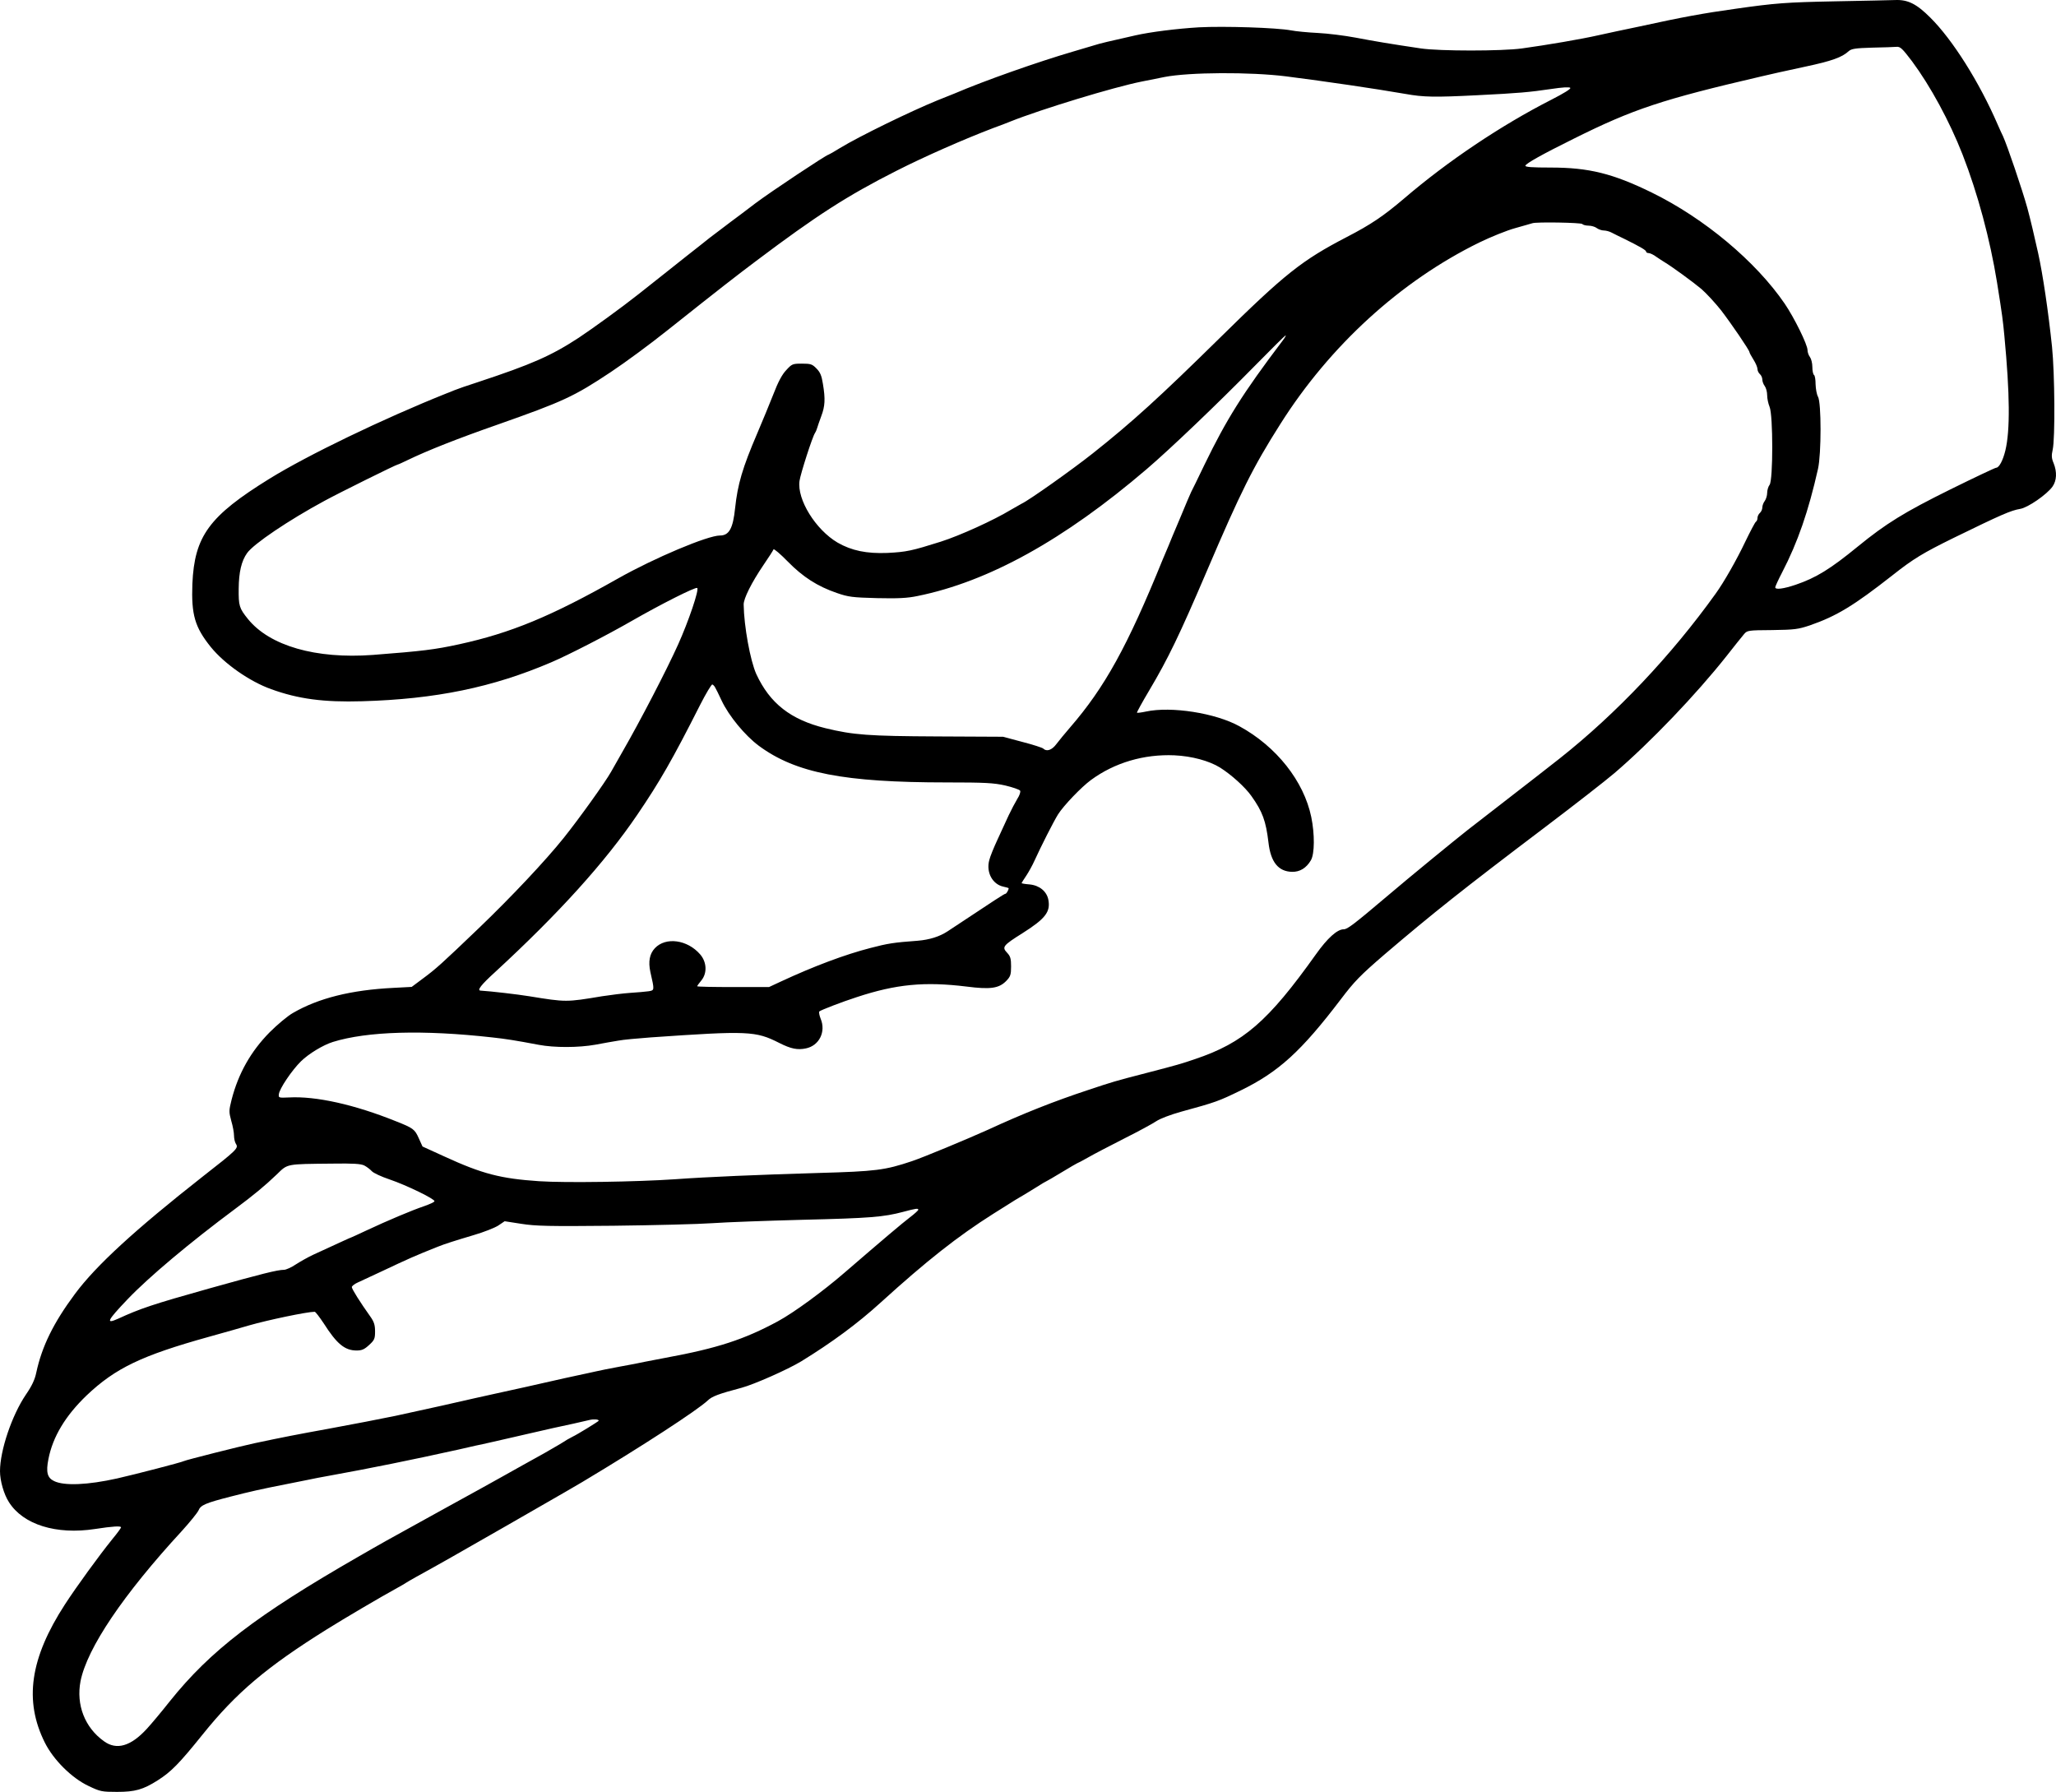
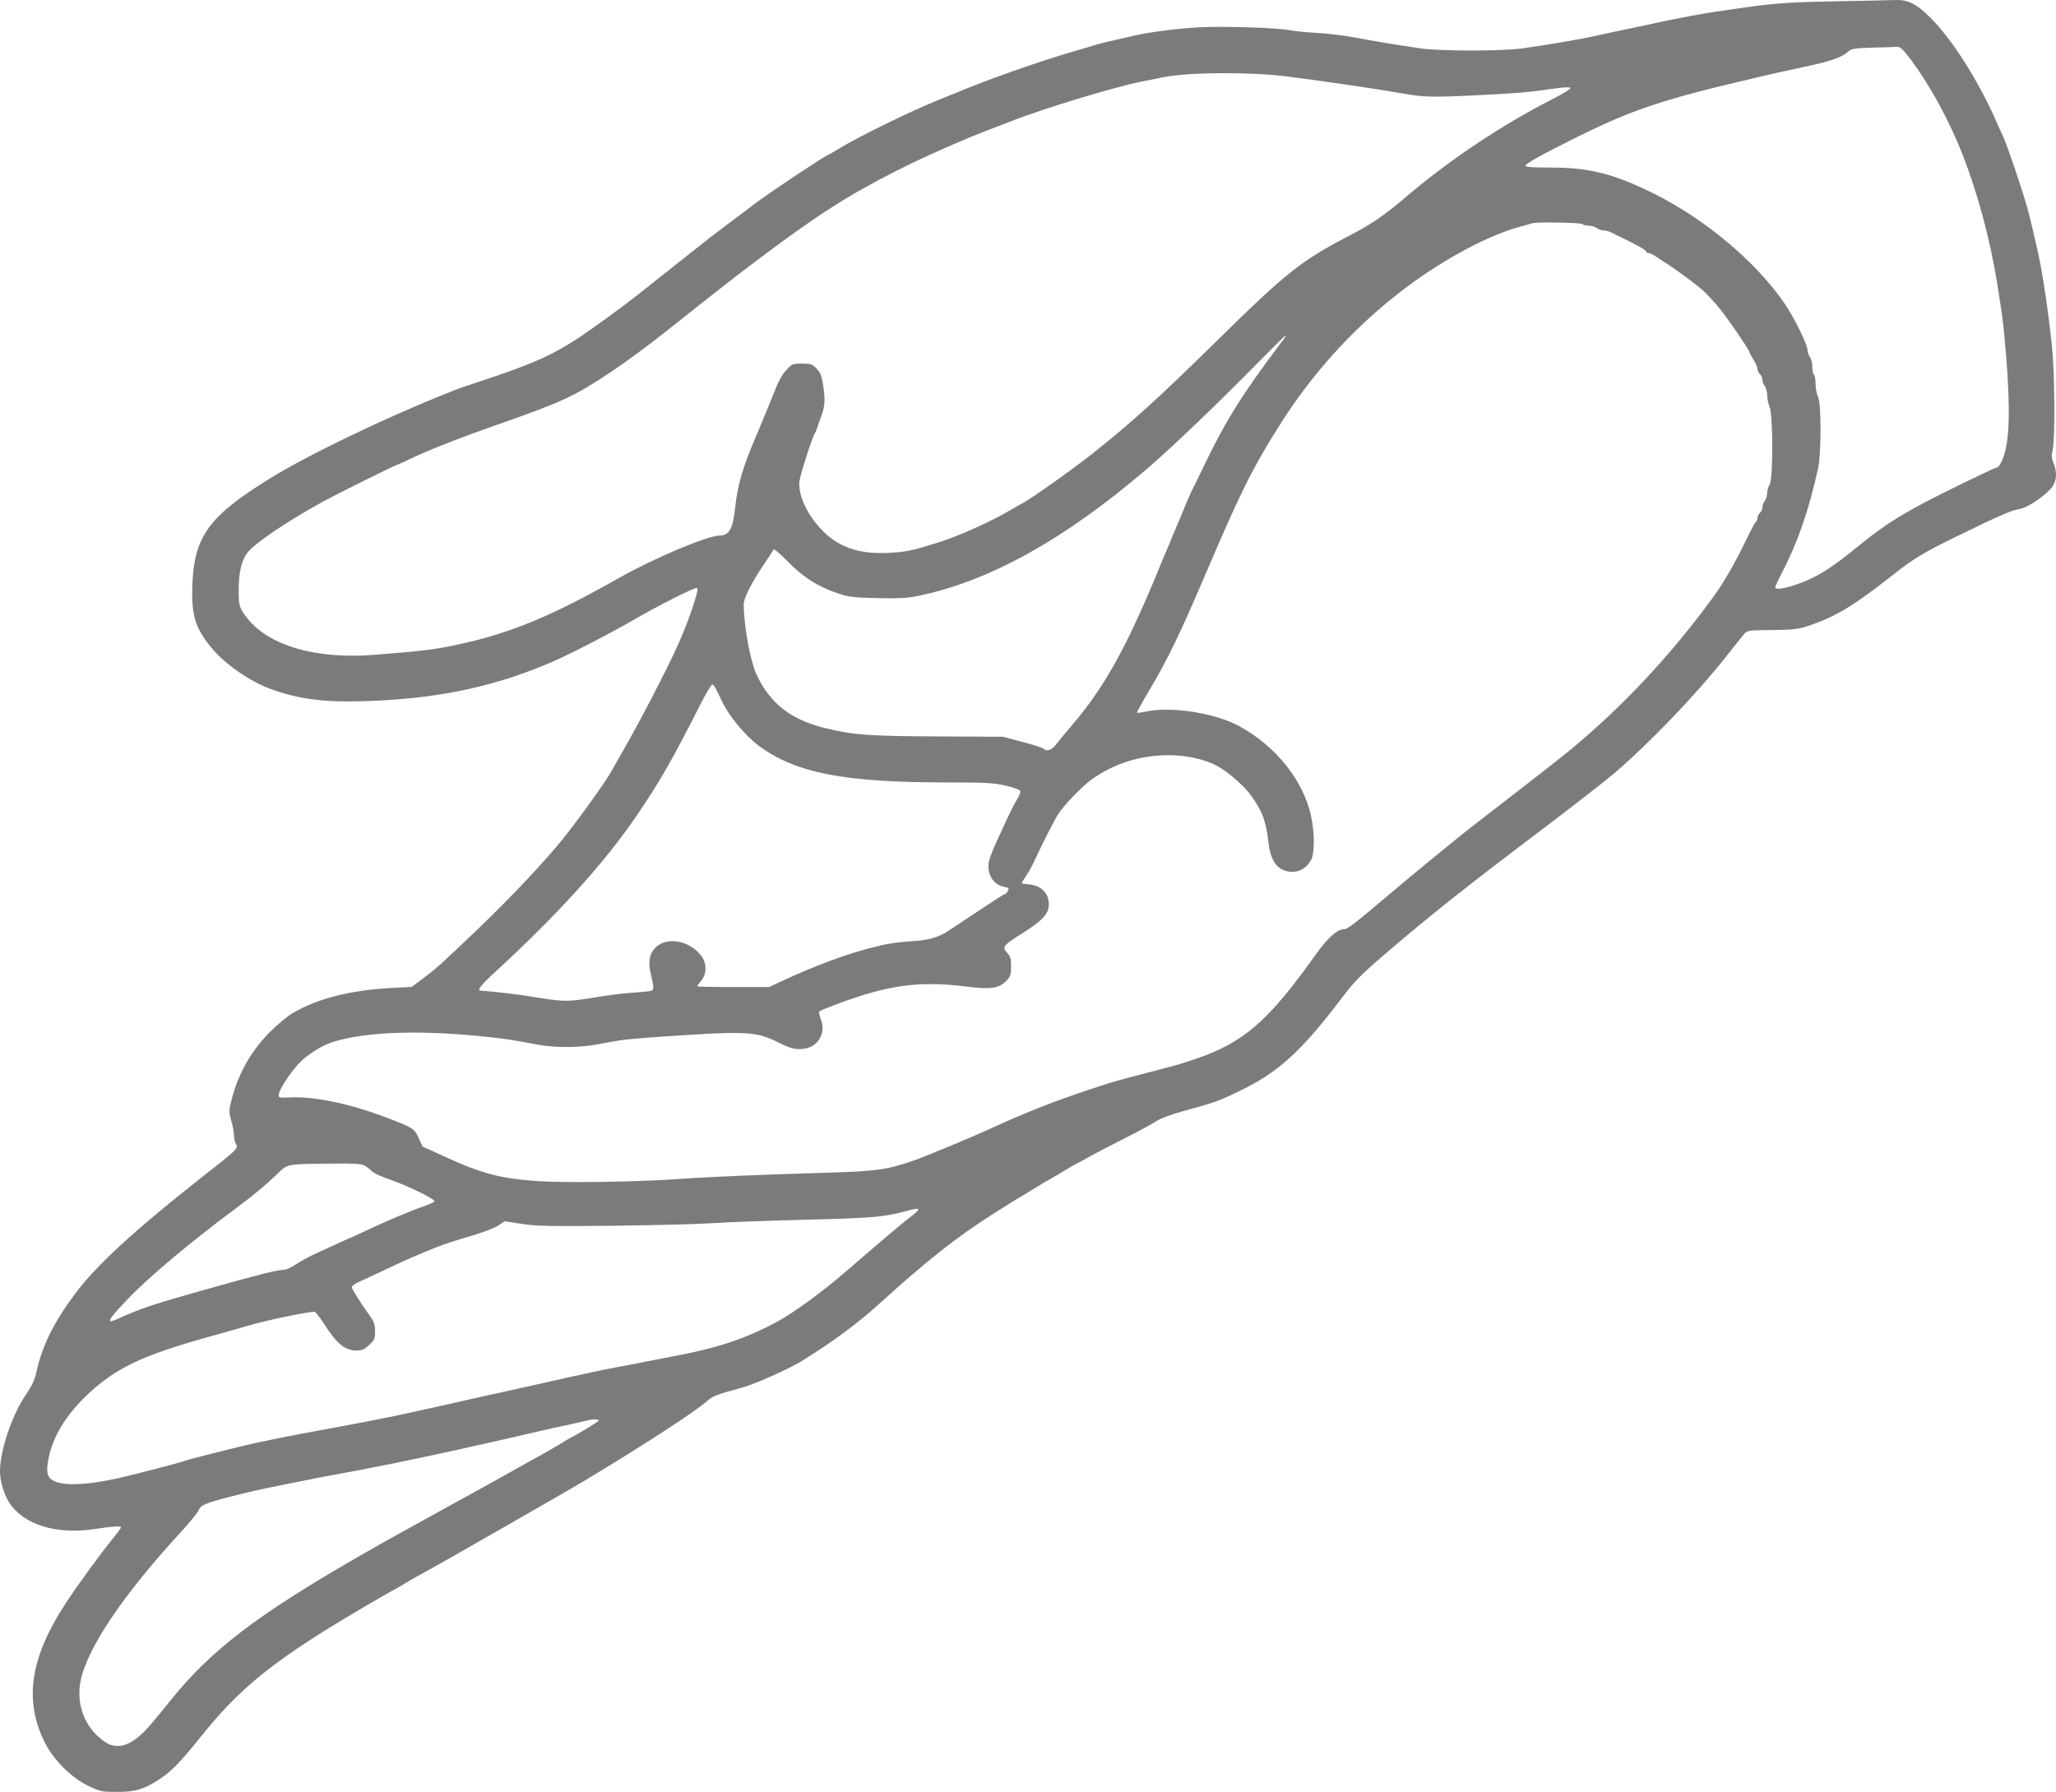
- <svg xmlns="http://www.w3.org/2000/svg" id="b" data-name="Ebene_2" width="1273.97" height="1110.323" viewBox="0 0 1273.97 1110.323">
+ <svg xmlns="http://www.w3.org/2000/svg" id="b" data-name="Ebene_2" width="1273.97" height="1110.323" viewBox="0 0 1273.97 1110.323" fill="#7B7B7A">
  <g id="c" data-name="Layer_1">
    <path d="M1272.5,287.022c-1.3-3-1.4-4.8-.6-8.3,1.6-6.9,1.3-47.4-.4-63.9-2.3-21.9-5.7-44.9-8.6-58-2.3-10.4-4.8-21-6.7-28-3.2-11.5-12.4-38.6-15.1-44.5-.6-1.1-2-4.3-3.2-7-11.4-26.4-28-52.7-41.8-66.4-8.5-8.5-13.9-11.2-21.7-10.9-3.2.1-20.1.5-37.4.8-30.2.6-36.9,1.1-61.5,4.6-20.1,2.8-33.2,5.2-59.2,10.9-3.8.8-10.2,2.1-14.3,3s-9.3,2-11.5,2.5c-10.5,2.4-32.2,6.1-47.5,8.2-12.5,1.7-50.8,1.7-62.5,0-18.9-2.8-28.4-4.4-40.5-6.7-6.9-1.3-17.4-2.6-23.5-2.9-6-.3-13.5-1-16.5-1.6-9.1-1.7-41.5-2.7-57-1.9-13.6.8-30.3,2.9-39.5,5-15.6,3.5-22.4,5.1-25,6-1.6.5-7.7,2.3-13.5,4-21.9,6.4-55.1,18.1-73.5,26-1.1.4-5.8,2.3-10.5,4.2-16.7,6.8-48.7,22.4-60.5,29.6-3.7,2.3-6.9,4.1-7.1,4.1-1.2,0-35.7,22.9-45.4,30.2-1.4,1-5.3,4-8.7,6.6-3.5,2.6-9.3,6.9-12.9,9.7-3.7,2.7-9.5,7.2-12.9,10-3.5,2.7-12.3,9.7-19.6,15.5-7.3,5.8-15.6,12.3-18.3,14.5-10.1,8-28.3,21.2-36.9,26.9-17.1,11.2-29.1,16.5-62.7,27.6-6.3,2-12.8,4.3-14.5,5-1.6.7-3.9,1.6-5,2-39,15.6-85.9,38.2-109.5,52.8-37.5,23.2-46.5,35.6-47.8,65.2-.7,19.1,1.5,26.8,11.5,39.2,8.4,10.3,23.9,21.2,37.3,26,16.8,6.1,32.6,8.2,56.4,7.5,45.5-1.3,80.9-8.6,117.1-24.1,10.6-4.5,34.7-16.9,50-25.7,18.3-10.5,39.4-21.1,40.5-20.4,1.4.8-5.4,20.8-11.8,35-7.1,15.8-23.5,47.4-34.5,66.5-3.3,5.8-6.5,11.4-7.1,12.5-3.6,6.4-19.7,28.9-29.4,41-11.3,14.1-32.4,36.5-52.3,55.6-23.6,22.6-26.6,25.3-35.1,31.6l-6.7,5-11.3.6c-26.3,1.3-46.5,6.4-62.2,15.5-3.4,1.9-9.9,7.4-14.6,12.1-11.6,11.8-19.3,25.4-23.5,41.7-1.7,6.8-1.7,7.5-.2,13.1,1,3.3,1.7,7.4,1.7,9.1,0,1.8.5,4.1,1.2,5.2,1.7,2.6.7,3.6-20.7,20.3-41.7,32.8-66,55-79.1,72.7-13.3,17.9-20.4,32.4-23.9,48.6-.9,4.4-2.7,8.3-6.5,13.8-8.6,12.7-16,34.5-16,47.4,0,5.9,2.4,14.3,5.5,19.1,8.8,14,29.3,20.4,53.4,16.7,11.1-1.7,16.1-2,16.1-1,0,.4-2.4,3.7-5.4,7.3-8.3,10.3-22.2,29.4-29.4,40.5-21.6,33.3-25.4,59.6-12.4,85.6,5.3,10.6,16.6,21.9,27,26.8,7.3,3.5,8.3,3.7,17.7,3.7,11.2,0,16.2-1.4,25.3-7.2,8.2-5.2,13.3-10.4,27.7-28.3,20.9-26,39.7-41.9,77-65.2,11.2-7,33.1-19.9,43.5-25.6,2.5-1.4,5-2.8,5.5-3.2.6-.4,3.3-2,6-3.5,14.9-8.2,25.1-14,56.5-32,36.9-21.2,44.2-25.4,46.8-27,37.6-22.5,71.3-44.5,77.7-50.5,2.7-2.6,6.7-4.1,21-7.9,7.8-2.1,28.6-11.3,37-16.4,18.7-11.5,34.7-23.2,49.4-36.6,28.3-25.7,47.6-40.9,69.4-54.7,4.3-2.7,9.1-5.7,10.5-6.6,1.5-1,4.3-2.7,6.2-3.8,1.9-1.1,6.4-3.8,9.9-6,3.4-2.2,6.5-4,6.7-4s4.4-2.5,9.4-5.5,9.2-5.5,9.4-5.5,3.3-1.6,6.8-3.6c3.4-2,13.5-7.2,22.3-11.7,8.8-4.4,17.8-9.3,20-10.8,2.4-1.6,8.7-4,15.5-5.9,21.6-5.9,23.1-6.5,36.7-13.1,23.6-11.5,37.6-24.3,62.1-56.5,8.4-11.1,12-14.8,27.2-27.9,29.9-25.5,48-39.9,99.4-78.8,18.1-13.7,37.5-28.8,43-33.5,22.2-19,50.6-48.7,69.5-72.6,4.7-6,9.5-12,10.7-13.4,2-2.4,2.4-2.5,17.5-2.6,13.9-.2,16.1-.5,23.3-2.9,16.7-5.8,27.2-12.2,51.3-31.1,12.9-10.2,18.9-13.8,37.8-23.1,29.7-14.5,35.4-17,41.3-18,4.8-.8,16.5-8.9,20-13.8,2.6-3.7,2.9-9,.7-14.5h0ZM383,358.422c-41.7,23.6-66.5,33.8-98.5,40.8-15.2,3.3-22.5,4.2-53.5,6.6-35.3,2.6-63.9-5.6-77.4-22.3-5.4-6.7-5.8-8.2-5.7-18.8.1-10.2,1.7-17.1,5.2-22,4-5.7,25.8-20.4,48-32.4,9-4.9,44.5-22.5,45.4-22.5.3,0,2.9-1.2,5.8-2.6,12.6-6.1,31.1-13.4,55.7-22,40.9-14.4,47.5-17.4,70.5-32.7,9.3-6.2,24.1-17.1,35.5-26.2,32.7-26,42.4-33.5,54.5-42.6,37.6-28.3,56.4-40.4,87-55.9,17.3-8.8,42.1-19.7,60-26.5,3.9-1.4,8.6-3.2,10.5-4,19-7.6,64.3-21.4,81.5-24.8,4.4-.9,10.7-2.1,14-2.8,15.3-3,53.1-3.2,75.5-.4,26.4,3.4,54.3,7.5,74,10.9,11.1,2,18.1,2.1,44,.8,26.4-1.3,32.6-1.9,46.3-3.9,6.5-1,11.1-1.3,11.7-.7.6.6-4,3.4-11.6,7.3-31.4,16-64.3,38.1-91.4,61.3-12.7,10.8-20.5,16.1-35.4,23.8-27.9,14.5-38.3,22.7-79.1,62.9-36.8,36.2-54,51.9-78.5,71.3-12.5,9.9-39.4,29-44,31.1-.8.4-3.7,2.1-6.5,3.7-10.7,6.5-31.6,16-43.5,19.8-18.1,5.7-21.3,6.4-33.2,7-12.8.5-22.1-1.4-30.8-6.4-13.6-8-25.2-26.7-23.6-38.2.6-4.4,8.1-27.7,9.6-29.7.4-.6,1-1.9,1.3-3s1.5-4.5,2.6-7.5c2.3-6.1,2.6-10.5,1-20-.8-5.1-1.7-7.2-4-9.5-2.6-2.7-3.6-3-9-3-5.8,0-6.2.2-9.7,4-2.6,2.7-5.1,7.4-8,15-2.4,6-6.8,16.8-9.9,24-9.3,21.7-12.2,31.7-13.8,46.5-1.3,12.6-3.7,17-9.4,17-7.6,0-40.6,13.9-63.1,26.6h0ZM794.8,211.022c-24.9,32.9-34.8,48.8-48.4,76.8-4.1,8.5-7.8,16.2-8.3,17-.4.8-3.6,8.2-7,16.5-3.5,8.2-6.7,15.9-7.1,17-.5,1.1-2.1,4.9-3.6,8.5-21.8,53.7-35.9,79.2-57.4,104-3.1,3.6-6.9,8.2-8.4,10.2-2.8,3.8-6.1,4.9-8.2,2.8-.5-.5-6.3-2.4-12.9-4.1l-12-3.2-40.5-.2c-42.9-.2-52.2-.9-69.5-5.1-21.6-5.3-34.5-15.4-42.9-33.6-3.7-8.3-7.6-29.5-7.8-43-.1-3.7,5-13.8,12.2-24.4,3.3-4.8,6.1-9.2,6.3-9.8.2-.6,4.2,2.8,8.8,7.5,9.5,9.7,18.5,15.4,30.4,19.5,7.2,2.5,9.7,2.8,25,3.2,13.1.3,18.8,0,25-1.3,44-8.9,90.8-34.8,142.1-78.7,14.5-12.4,43.6-40.2,66.7-63.7,10.3-10.5,19-19.1,19.3-19.1.4,0-.5,1.5-1.8,3.2h0ZM306.8,602.322c39.3-36.2,68-67.9,88.1-97.5,14-20.6,21.8-34.2,38.8-67.8,3.7-7.3,7.2-13.1,7.7-12.9s1.3,1,1.7,1.8c.5.8,2.3,4.4,4,8.1,4.5,9.6,14.5,21.7,23.1,28.1,22.9,16.9,52.7,22.7,116.5,22.7,23.6,0,29.1.3,36.2,1.9,4.6,1.1,8.7,2.5,9.2,3.2.4.7-.3,2.9-1.8,5.2-1.3,2.2-3.7,6.7-5.3,10.1-1.5,3.3-4.7,10.1-6.9,15-2.3,4.9-4.6,10.6-5.1,12.7-2.1,7.6,2,15.1,8.8,16.5,1.8.4,3.2.8,3.2.9,0,1.2-1.4,3.5-2,3.5-.7,0-5.9,3.4-35.9,23.3-5,3.267-11.167,5.2-18.5,5.8-15,1.1-18.6,1.7-29.3,4.5-15.6,4-35.1,11.3-55.5,20.8l-7.3,3.4h-22.2c-12.3,0-22.3-.2-22.3-.5s1.1-1.8,2.5-3.5c3.8-4.5,3.5-11.5-.7-16.3-7.9-9.1-21.3-10.9-28-3.8-3.3,3.5-4.2,8.3-2.8,14.8,2.6,11.4,2.6,11.3-1.1,11.9-1.9.3-7,.7-11.4,1s-12.3,1.3-17.5,2.1c-22.1,3.7-22.3,3.7-45,0-7.4-1.2-23.7-3.1-30.2-3.5-2.4-.1.3-3.6,9-11.5h0ZM79.1,805.022c13.2-13.8,38.3-34.9,66.8-56.1,11.3-8.4,18.3-14.2,25.6-21.2,6.9-6.7,5.4-6.4,34.3-6.7,13.2-.2,17.9.1,20,1.2,1.5.8,3.5,2.3,4.6,3.5,1,1.1,5.9,3.4,11,5.1,10.6,3.6,28.2,12.2,27.8,13.5-.1.6-3.1,1.9-6.5,3.1-7.4,2.5-22.6,8.9-35.6,15-5.1,2.4-9.5,4.4-9.6,4.4-.3,0-5.2,2.3-23.5,10.7-3,1.4-7.8,4.1-10.6,5.9-2.8,1.9-6.2,3.4-7.4,3.4-4,0-14,2.5-46.5,11.6-34.9,9.8-42.6,12.4-56.3,18.7-8,3.6-6.8,1.2,5.9-12.1h0ZM355,890.122c-.8.4-2.4,1.3-3.5,1.9-2.9,1.9-8.4,5.1-14,8.3-2.7,1.5-8.8,4.9-13.5,7.5s-10.3,5.8-12.5,7c-2.2,1.3-19.3,10.7-38,21-37,20.4-36.4,20.1-51,28.5-63.7,36.6-92.1,58.4-117.4,90-5.2,6.6-11.6,14.2-14.1,16.9-10,10.9-18.8,13.4-26.6,7.7-11.9-8.5-17.3-22.6-14.5-37.2,4.1-20.5,26.4-53.6,62.9-93.2,4.9-5.4,9.5-11.1,10.2-12.6,1.3-3.3,4.4-4.6,20-8.6,11.7-3,18.7-4.6,33.5-7.5,5.5-1.1,12-2.4,14.5-2.9,2.5-.6,8.6-1.7,13.5-2.6,24.4-4.4,50.6-9.7,79.5-16.1,3.6-.8,8.3-1.9,10.5-2.4,2.2-.4,6.9-1.5,10.5-2.3s9.9-2.3,14-3.2c4.1-1,10.2-2.3,13.5-3.1s8-1.8,10.5-2.4c6.6-1.4,19-4.1,22.5-5,2.7-.6,5.5-.3,5.5.5,0,.4-13.7,8.8-16,9.8h0ZM563.8,754.322c-4.7,3.6-16.2,13.3-40.3,34.1-13.5,11.7-31.7,25-41.5,30.3-20.7,11.2-37.4,16.7-69.5,22.6-4.9.9-10.8,2.1-13,2.5-2.2.5-9.2,1.9-15.5,3-6.3,1.2-13.1,2.5-15,3-1.9.4-7.1,1.6-11.5,2.5s-10.9,2.4-14.5,3.2c-10.5,2.4-24.3,5.5-35,7.8-4.1.9-10.4,2.3-14,3.1-11.5,2.7-26.1,5.9-49,10.9-7.2,1.5-27.7,5.5-41.5,8-19.3,3.5-28.1,5.2-46,9-8.9,1.9-42.5,10.4-43.5,11-1.1.7-30.4,8.3-41.5,10.8-18,4-32.7,4.7-39,1.6-4.2-2-5.1-5.5-3.5-13.6,2.7-13.9,10.6-26.9,23.6-39.4,17.9-17,34.2-24.8,75.9-36.4,9.4-2.6,20.6-5.8,25-7.1,11.5-3.3,35.8-8.4,40.5-8.4.5,0,3,3.3,5.6,7.2,8.1,12.7,13,16.8,20.4,16.8,3.2,0,4.8-.7,7.7-3.4,3.3-3,3.7-3.9,3.7-8.4,0-3.9-.6-5.9-2.7-8.9-6.7-9.4-11.7-17.4-11.7-18.6,0-.6,1.7-2,3.8-2.9,2-.9,8.4-3.9,14.2-6.6,18-8.5,21-9.8,35-15.4,4.4-1.8,11.1-3.9,22.5-7.3,6.2-1.8,13-4.5,15.2-5.9l4-2.7,10.3,1.6c8.8,1.4,17,1.6,56.9,1.2,25.6-.3,53.4-1,61.6-1.6,8.3-.6,33.5-1.5,56-2.1,41.8-1,50-1.7,62.1-4.9,8.2-2.2,9.4-2.3,9.4-1.3,0,.4-2.4,2.6-5.2,4.7h0ZM1096.5,300.422c-.8,1-1.5,3.3-1.5,5,0,1.6-.7,3.9-1.5,5-.8,1-1.5,2.9-1.5,4,0,1.2-.7,2.7-1.5,3.4s-1.5,2.1-1.5,3.1-.4,2-1,2.4c-.5.3-3.4,5.8-6.5,12.2-5.4,11.4-13.4,25.4-18.4,32.3-27.6,38.5-61.6,74.4-96.6,102.1-7.6,6-13.5,10.6-57,44.3-7.8,6.1-37.2,30.2-48.8,40.1-22.1,18.7-25.8,21.5-28.1,21.5-4,0-10.1,5.5-17.2,15.5-29.7,41.7-44.9,54.8-74.8,64.9-8.5,2.9-10.8,3.6-30.1,8.6-20.1,5.2-21,5.5-36,10.5-21.5,7.1-40.4,14.6-62.3,24.7-13.1,5.9-40,17.1-47.2,19.5-16.7,5.6-22.3,6.3-58,7.3-36.9,1.1-68.3,2.4-89,3.9-23.4,1.6-67.7,2.3-84,1.2-23.7-1.6-35.1-4.5-58.6-15.3l-13.6-6.2-2.3-5.1c-2.5-5.6-3.4-6.3-14.3-10.6-25.6-10.3-49.4-15.6-66.1-14.7-6.4.3-6.6.2-6.3-2,.3-3.4,8.1-14.9,13.7-20.4,4.8-4.7,13.7-10.1,19.8-12,21.3-6.6,55.9-7.6,98.7-2.8,8.3.9,14.1,1.8,28.9,4.6,9.6,1.8,24.5,1.8,35.1-.1,4.7-.9,11-2,14.1-2.5,3-.6,12-1.4,20-2,60.5-4.2,65.1-4,79.7,3.4,7.3,3.7,11.4,4.5,16.6,3.4,8.2-1.7,12.5-10.3,9.1-18.4-.8-2-1.2-4.1-.8-4.5.8-.8,14-5.9,23.3-8.9,24.3-8,41.9-9.7,68-6.5,14.8,1.9,20.1,1.1,24.6-3.6,2.5-2.6,2.9-3.8,2.9-8.9,0-4.8-.4-6.3-2.5-8.5-3.3-3.5-2.5-4.5,9.6-12.1,14.2-9,17.4-13.2,16-20.7-1-5.2-5.5-8.9-11.6-9.5-2.7-.2-5-.6-5-.8s1.3-2.2,2.9-4.6c1.6-2.4,3.9-6.6,5.1-9.3,4-8.8,11.8-24.2,14.6-28.7,3.4-5.4,14.4-16.9,20.4-21.3,14.7-10.8,32.9-16.1,51.7-15.3,10.8.5,21.5,3.4,28.3,7.6,7.1,4.5,15.5,12.1,19.4,17.6,6.9,9.7,9,15.4,10.6,28.9,1.4,12.1,6.1,17.9,14.6,18.1,4.9.1,8.9-2.4,11.7-7.2,2.3-4,2.4-16.1.2-26.8-4.6-22.2-21.6-43.7-44.5-56.2-14.8-8.2-42.3-12.5-58-9.1-2.8.6-5.3.9-5.5.7s3.2-6.4,7.6-13.8c11.7-19.7,18.7-34.2,35.8-74.2,20.8-48.7,28.4-64,45.4-90.8,30.7-48.6,74.5-88.6,123.2-112.5,7.2-3.5,17.3-7.6,22.5-9,5.2-1.5,10-2.8,10.5-3,2.5-.9,30.4-.4,31,.5.3.5,2.1,1,3.8,1,1.8,0,4.1.7,5.1,1.5,1.1.8,3.1,1.5,4.4,1.5s3.6.6,5,1.4c1.5.8,5,2.5,7.7,3.8,9.9,4.9,13.5,7,13.5,7.9,0,.5.7.9,1.6.9.8,0,3,1,4.7,2.3,1.8,1.2,4,2.7,4.9,3.2,4.7,2.8,18,12.5,23.1,16.8,3.2,2.8,8.6,8.7,12.1,13.1,6.6,8.6,17.6,24.8,17.6,25.9,0,.4,1.1,2.5,2.5,4.7s2.5,4.8,2.5,5.9c0,1,.7,2.4,1.5,3.1s1.5,2.2,1.5,3.4c0,1.1.7,3,1.5,4,.8,1.1,1.5,3.6,1.5,5.7s.7,5.3,1.5,7.2c2.2,5.2,2.2,45.4,0,48.3h0ZM1242.6,279.122c-1.5,6.2-3.9,10.7-5.7,10.7-.6,0-13.3,6-28.3,13.4-28.7,14.2-40,21.2-57.4,35.4-17.1,14-25.9,19.4-38.5,23.7-7.7,2.6-12.7,3.2-12.7,1.6,0-.5,1.9-4.7,4.3-9.3,9.7-18.7,16.3-37.9,22.2-64.1,2.1-9.3,2.1-41.1,0-44.7-.8-1.4-1.4-4.8-1.5-7.7,0-2.8-.4-5.5-1-5.8-.5-.3-1-2.5-1-4.9s-.7-5.1-1.5-6.2c-.8-1-1.5-3-1.5-4.3,0-3.4-8.2-20-14.1-28.7-17.9-26.2-49.9-53-82.4-68.9-24.1-11.8-39-15.5-62.6-15.5-11.7,0-16-.3-15.7-1.2.5-1.4,10.2-6.9,29.8-16.6,37.1-18.5,55-24.4,116.5-38.7,6.2-1.5,13.2-3,27-6,16.5-3.5,22.9-5.8,27-9.6,1.7-1.5,4.1-1.9,14.5-2.2,6.9-.1,13.7-.4,15.2-.5,2.3-.2,3.6,1.1,9.6,9,11.4,15.4,23.2,37.1,31.3,57.8,9.4,24.1,17,52.5,21.3,79,3.3,20.6,3.7,23.9,4.6,33.5,3.4,35.9,3.6,58.3.6,70.8h0Z" fill-rule="evenodd" />
  </g>
</svg>
